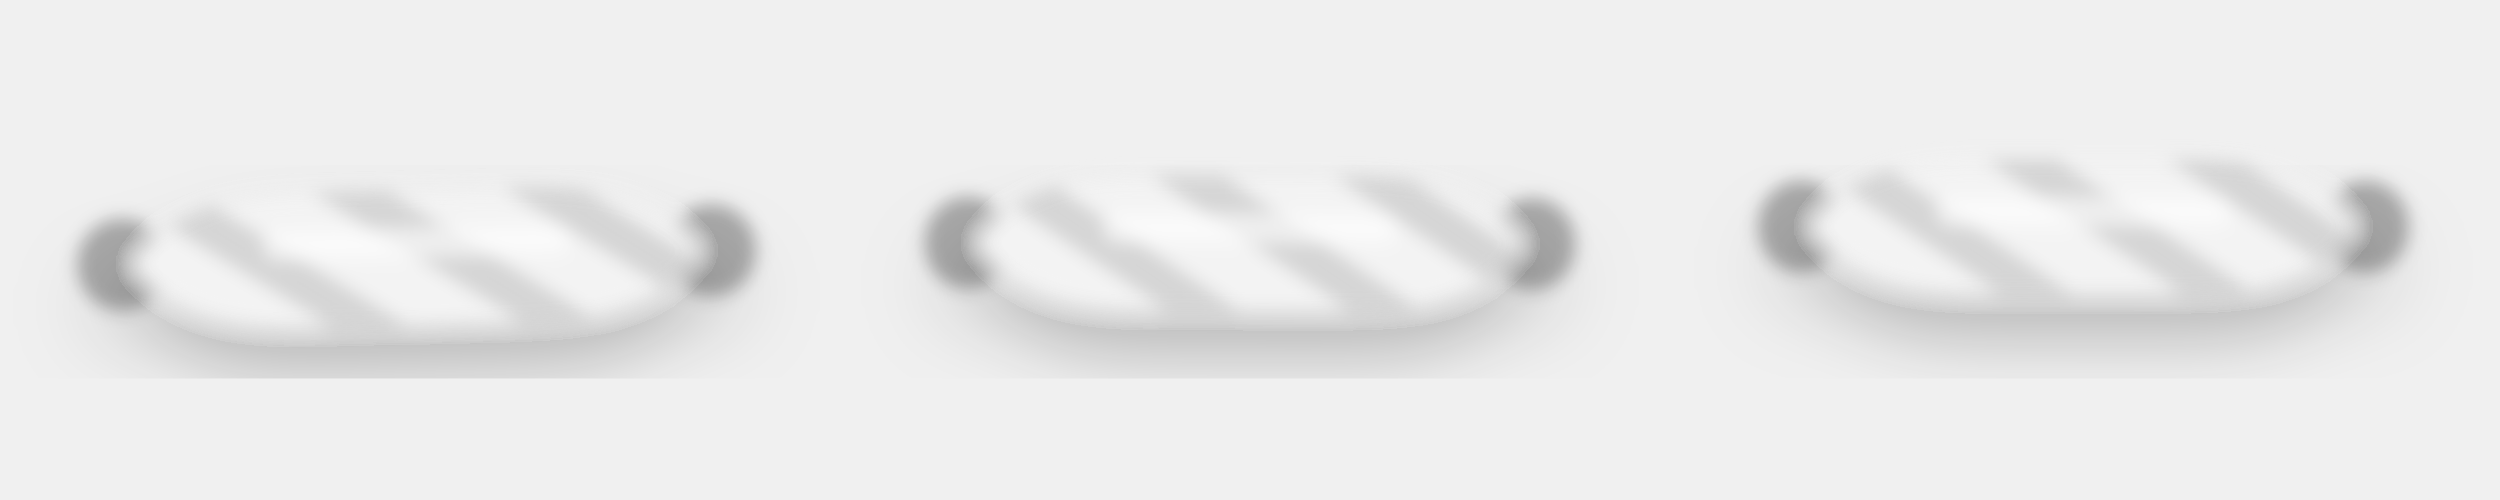
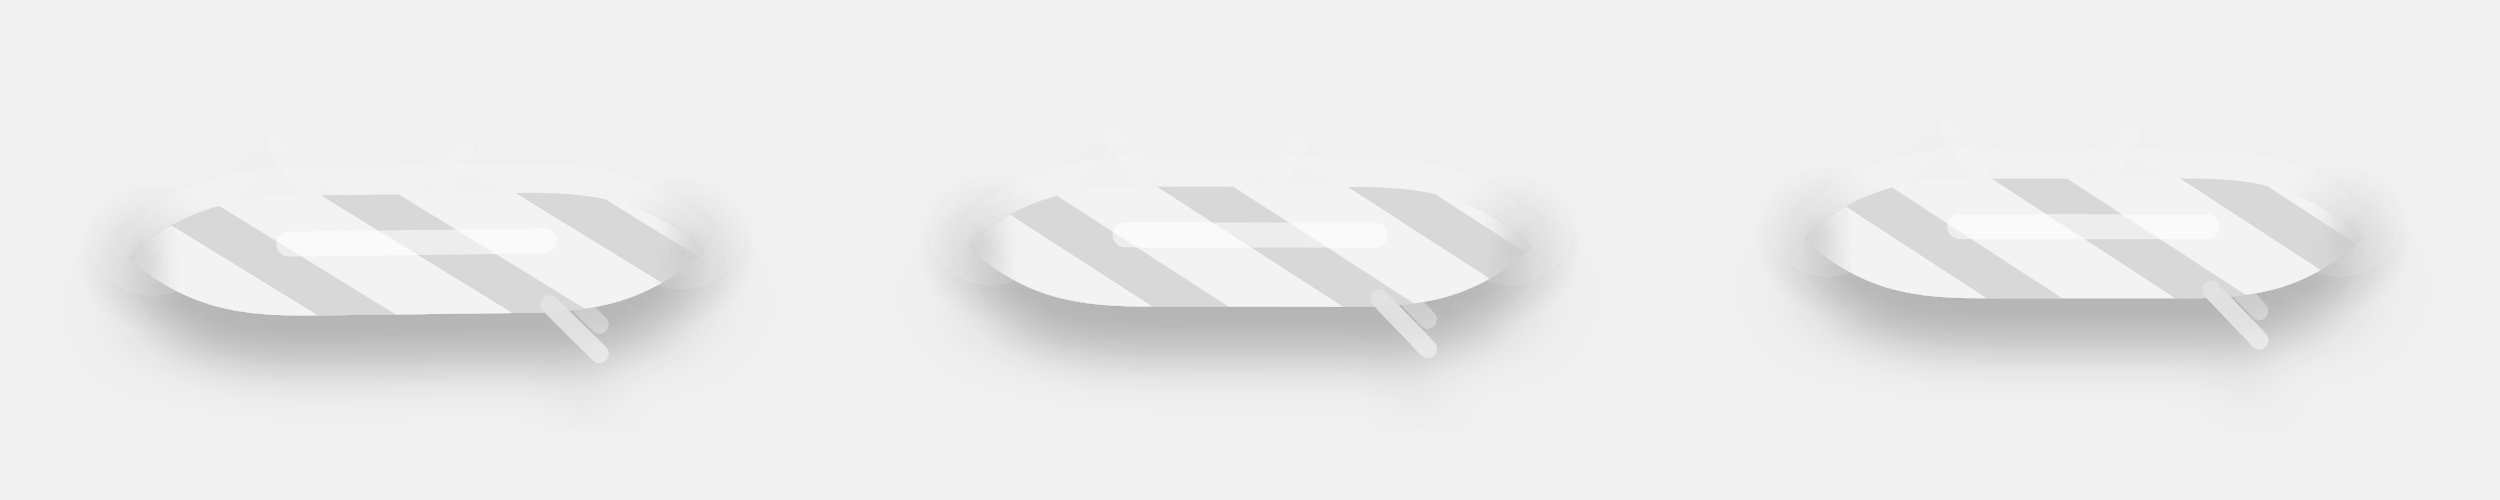
<svg xmlns="http://www.w3.org/2000/svg" width="60" height="12" viewBox="0 0 30 6">
  <defs>
    <pattern id="t" width="1.25" height="4" patternUnits="userSpaceOnUse" patternTransform="rotate(-58)">
      <rect width="1.25" height="4" fill="#f3f3f3" />
-       <rect width=".5" height="4" fill="#d5d5d5" />
+       <rect width=".5" height="4" fill="#d8d8d8" />
    </pattern>
+     <linearGradient id="e">
+       <stop offset="0" stop-color="#fff" stop-opacity="0" />
+       <stop offset=".09" stop-color="#fff" />
+       <stop offset=".91" stop-color="#fff" />
+       <stop offset="1" stop-color="#fff" stop-opacity="0" />
+     </linearGradient>
+     <mask id="m" maskContentUnits="objectBoundingBox">
+       <rect width="1" height="1" fill="url(#e)" />
+     </mask>
+     <radialGradient id="h">
+       <stop offset="0" stop-opacity=".16" />
+       <stop offset="1" stop-opacity="0" />
+     </radialGradient>
    <g id="s">
-       <circle cx="-3.65" r=".55" opacity=".3" />
-       <circle cx="3.65" r=".55" opacity=".3" />
-       <path d="M-3.5 0C-2.9 -0.8 -1.9 -0.8 -1.1 -0.8H1.1C1.9 -0.8 2.9 -0.8 3.5 0C2.9 0.8 1.9 0.8 1.1 0.8H-1.1C-1.9 0.8 -2.9 0.8 -3.5 0Z" fill="url(#t)" />
-       <rect x="-1.9" y="-0.36" width="3.8" height=".36" rx=".18" fill="#fff" opacity=".6" />
+       <circle cx="-3.2" r=".9" fill="url(#h)" />
+       <circle cx="3.2" r=".9" fill="url(#h)" />
+       <path d="M-3.5 0C-2.7 -0.72 -1.9 -0.72 -1.1 -0.72H1.1C1.9 -0.72 2.7 -0.72 3.5 0C2.7 0.72 1.9 0.72 1.1 0.72H-1.1C-1.9 0.72 -2.7 0.72 -3.5 0Z" fill="url(#t)" mask="url(#m)" />
+       <rect x="-1.7" y="-0.29" width="3.4" height=".3" rx=".15" fill="#fff" opacity=".55" />
+       <path d="M-1.2 -0.62l-.5 -.7M1.6 0.62l.6 .6M0.2 -0.62l.4 -.6" stroke="#f3f3f3" stroke-width=".22" stroke-linecap="round" opacity=".35" />
    </g>
-     <filter id="d" x="-20%" y="-20%" width="140%" height="140%">
-       <feGaussianBlur stdDeviation=".1" result="t" />
-       <feGaussianBlur in="SourceAlpha" stdDeviation=".45" />
-       <feOffset dy=".5" />
-       <feComponentTransfer>
+     <filter id="d" x="-20%" y="-30%" width="140%" height="160%">
+       <feGaussianBlur in="SourceAlpha" stdDeviation=".3" />
+       <feOffset dy=".6" />
+       <feComponentTransfer result="s">
        <feFuncA type="linear" slope=".25" />
      </feComponentTransfer>
+       <feFlood flood-color="#fff" flood-opacity=".15" />
+       <feComposite in2="SourceAlpha" operator="in" />
+       <feOffset dy="-.35" />
      <feMerge>
+         <feMergeNode in="s" />
        <feMergeNode />
-         <feMergeNode in="t" />
+         <feMergeNode in="SourceGraphic" />
      </feMerge>
    </filter>
    <filter id="g">
-       <feGaussianBlur stdDeviation=".8" />
+       <feGaussianBlur stdDeviation=".7" />
    </filter>
  </defs>
-   <path d="M-10 3H40" fill="none" stroke="#000" stroke-opacity=".12" stroke-width="1.6" filter="url(#g)" />
+   <path d="M-10 3H40" fill="none" stroke="#000" stroke-opacity=".17" stroke-width="1.9" filter="url(#g)" />
  <g filter="url(#d)">
-     <use href="#s" transform="translate(5 3.09) rotate(-1.4) scale(0.97 1)" />
-     <use href="#s" transform="translate(15 2.92) rotate(0.14) scale(0.93 1)" />
-     <use href="#s" transform="translate(25 2.72) rotate(0.03) scale(0.93 1)" />
+     <use href="#s" transform="translate(5 3.05) rotate(-0.7) scale(0.99 1)" />
+     <use href="#s" transform="translate(15 2.96) rotate(0.07) scale(0.97 1)" />
+     <use href="#s" transform="translate(25 2.86) rotate(0.01) scale(0.96 1)" />
  </g>
</svg>
